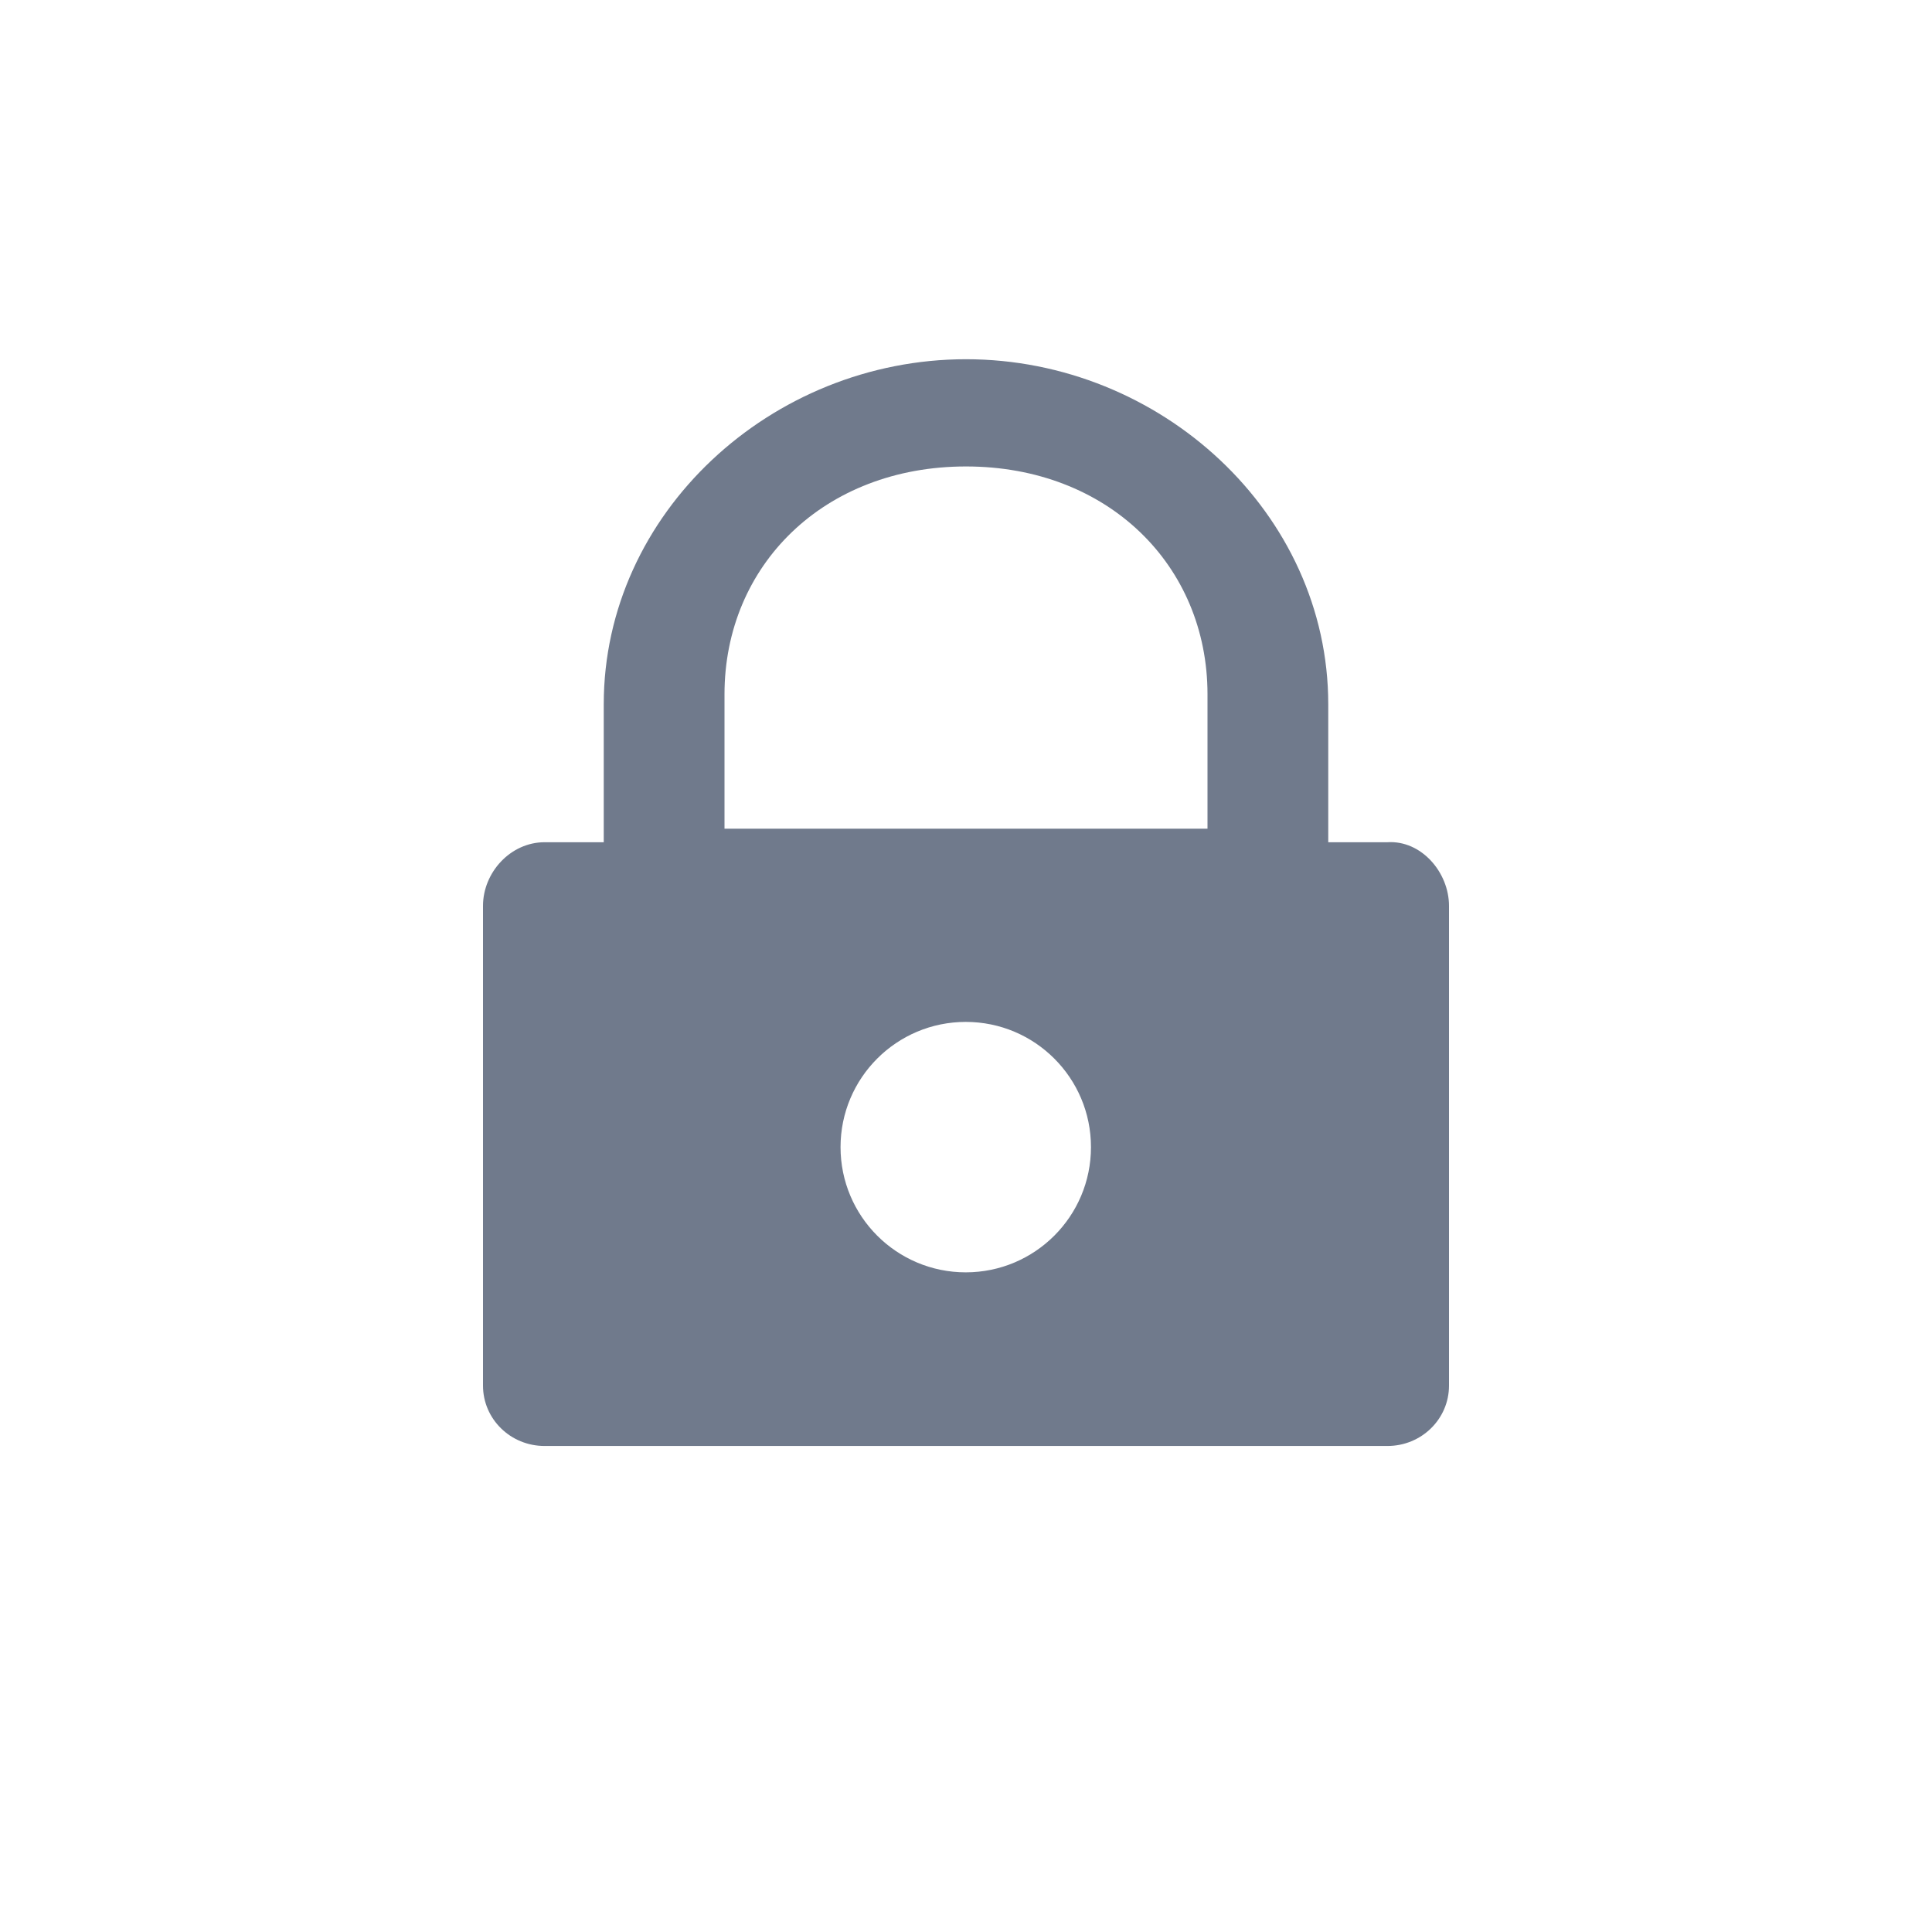
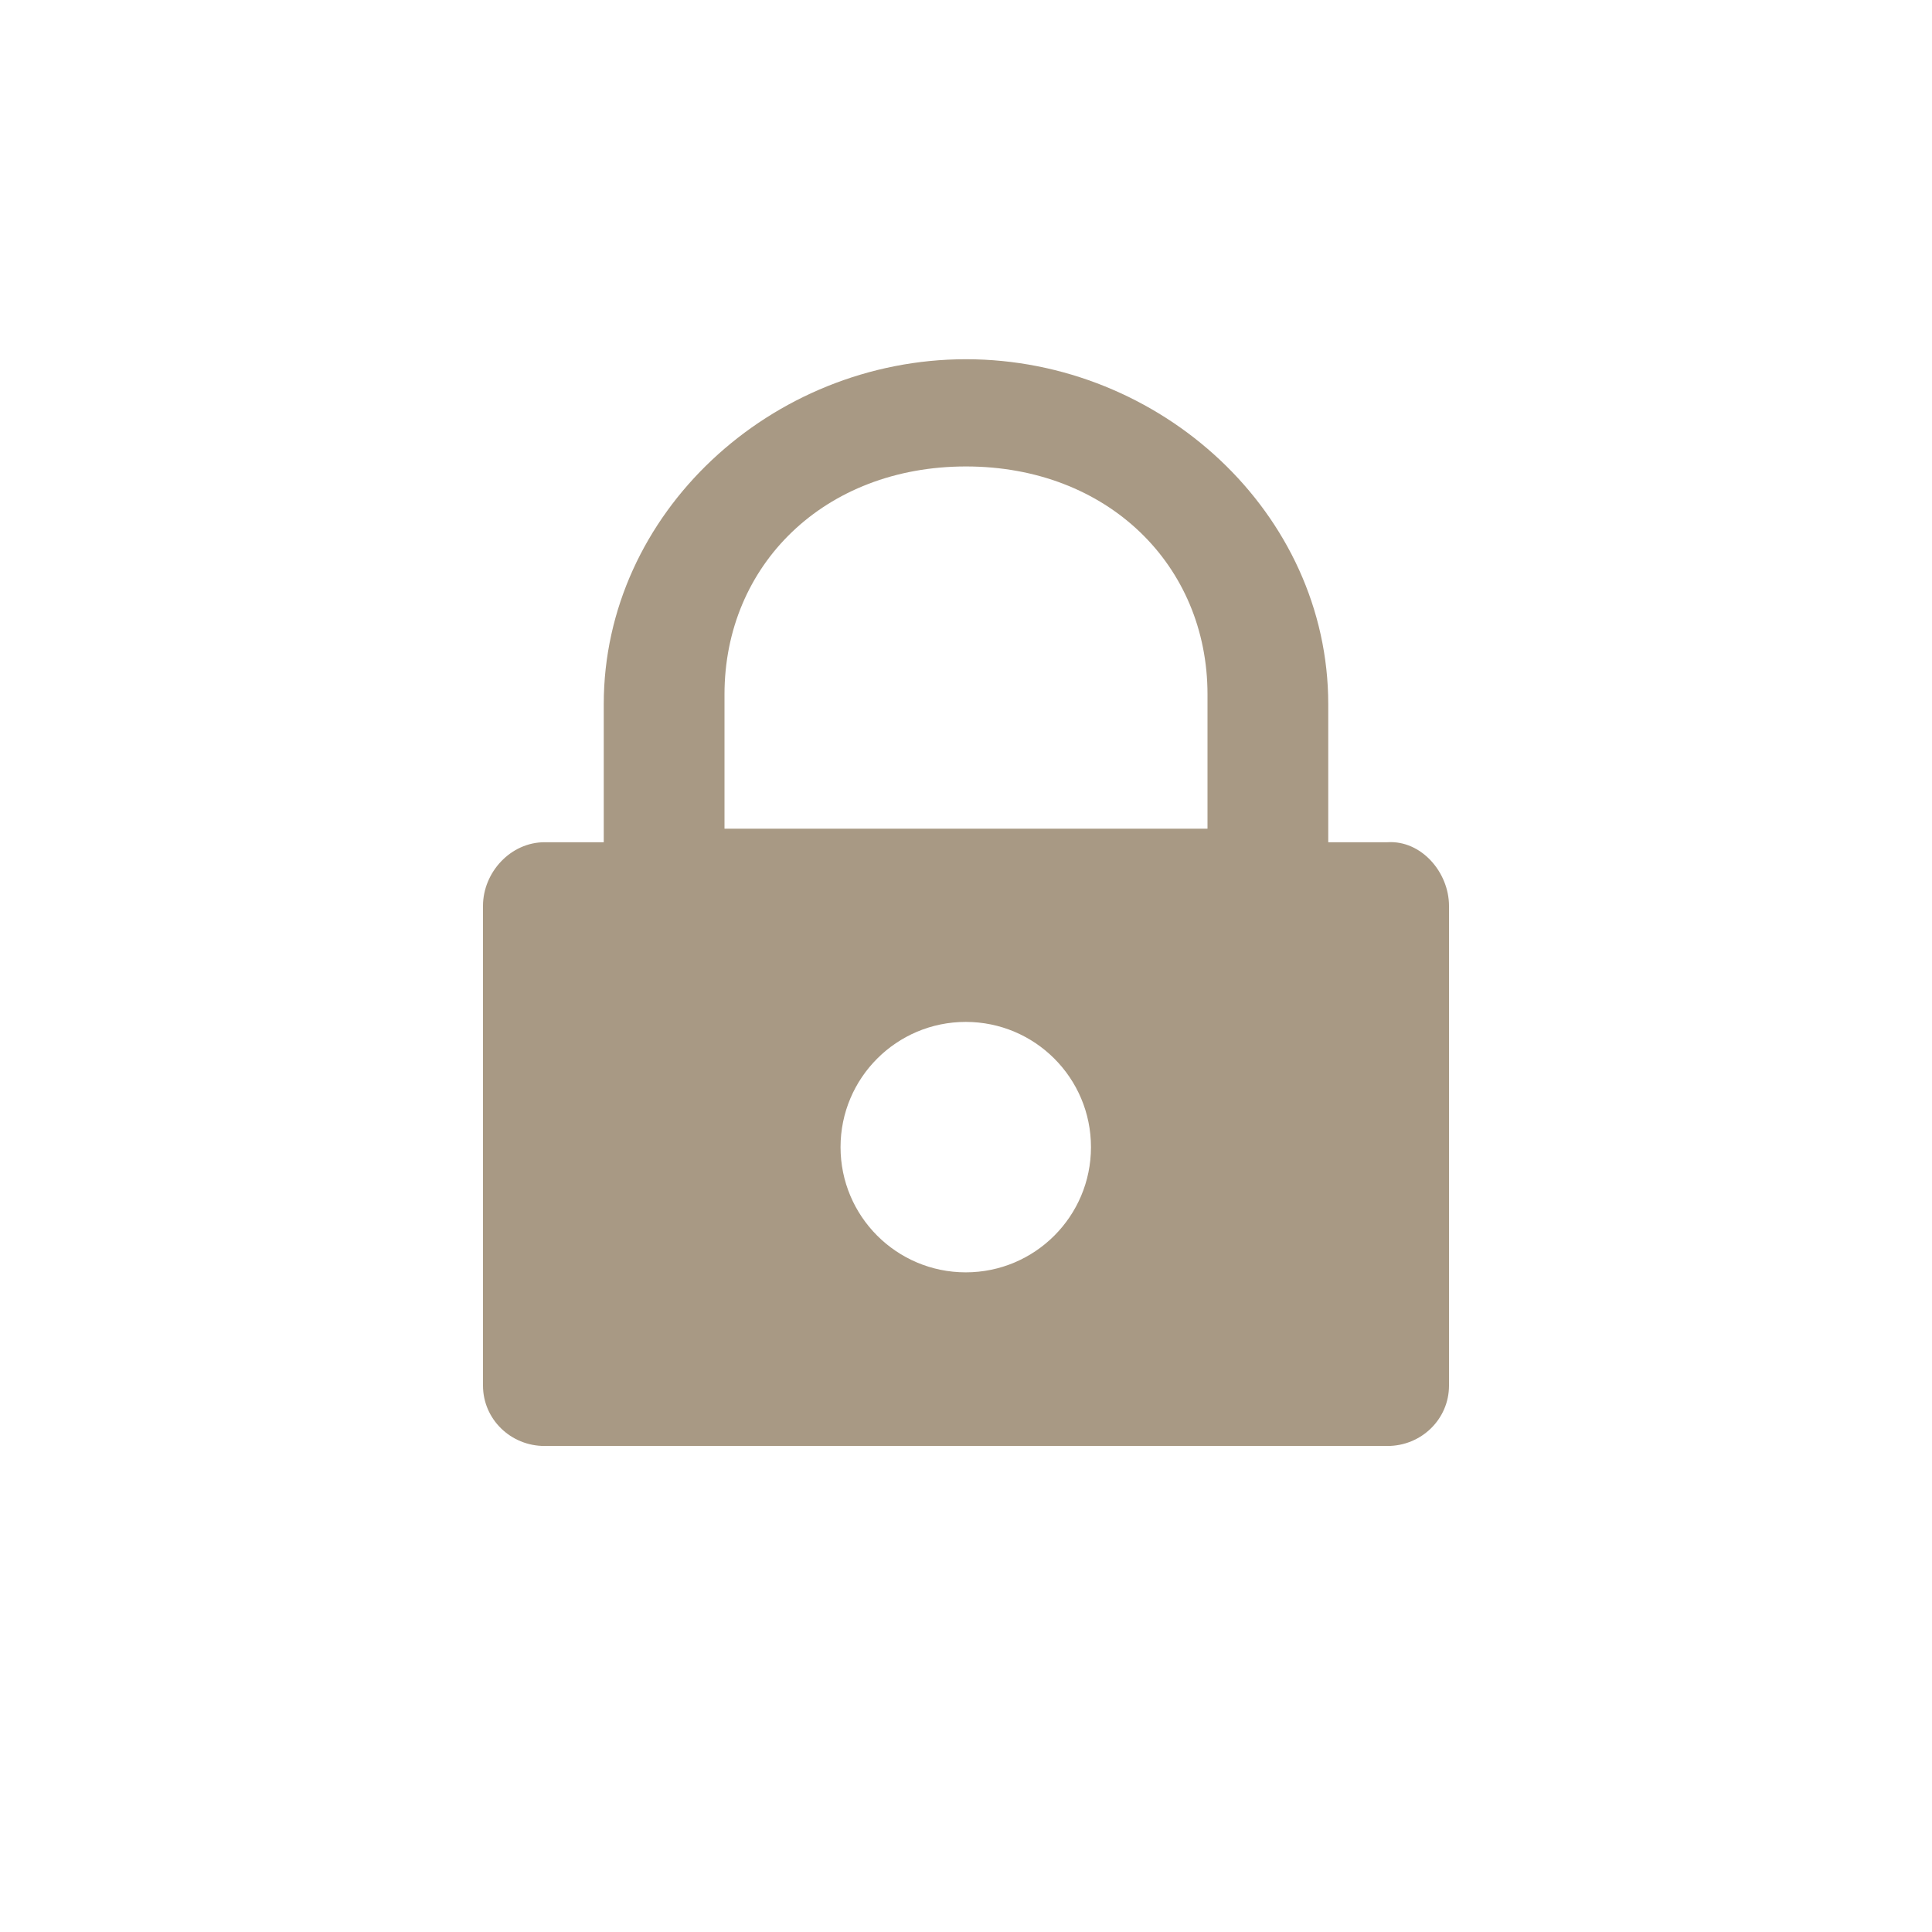
<svg xmlns="http://www.w3.org/2000/svg" width="16" height="16" version="1" id="svg6">
  <defs id="defs10" />
  <circle fill="#000000" cx="8" cy="8" r="8" id="circle2" style="fill:none;fill-opacity:1" />
-   <path style="fill:#707A8C" d="M 8 2.975 C 6.388 2.975 5 4.249 5 5.832 L 5 6.975 L 4.51 6.975 C 4.228 6.975 4 7.225 4 7.502 L 4 11.475 C 4 11.752 4.228 11.975 4.51 11.975 L 11.49 11.975 C 11.772 11.975 12 11.752 12 11.475 L 12 7.502 C 12 7.225 11.771 6.957 11.49 6.975 L 11 6.975 L 11 5.832 C 11 4.249 9.611 2.975 8 2.975 z M 8 3.863 C 9.175 3.863 10 4.682 10 5.75 L 10 6.863 L 6 6.863 L 6 5.75 C 6 4.681 6.825 3.863 8 3.863 z M 7.998 8.463 A 1.037 1.037 0 0 1 9.035 9.5 A 1.037 1.037 0 0 1 7.998 10.537 A 1.037 1.037 0 0 1 6.961 9.5 A 1.037 1.037 0 0 1 7.998 8.463 z " id="path4" />
+   <path style="fill:#A89984" d="M 8 2.975 C 6.388 2.975 5 4.249 5 5.832 L 5 6.975 L 4.51 6.975 C 4.228 6.975 4 7.225 4 7.502 L 4 11.475 C 4 11.752 4.228 11.975 4.51 11.975 L 11.49 11.975 C 11.772 11.975 12 11.752 12 11.475 L 12 7.502 C 12 7.225 11.771 6.957 11.49 6.975 L 11 6.975 L 11 5.832 C 11 4.249 9.611 2.975 8 2.975 z M 8 3.863 C 9.175 3.863 10 4.682 10 5.75 L 10 6.863 L 6 6.863 L 6 5.75 C 6 4.681 6.825 3.863 8 3.863 z M 7.998 8.463 A 1.037 1.037 0 0 1 9.035 9.5 A 1.037 1.037 0 0 1 7.998 10.537 A 1.037 1.037 0 0 1 6.961 9.5 A 1.037 1.037 0 0 1 7.998 8.463 z " id="path4" />
</svg>
